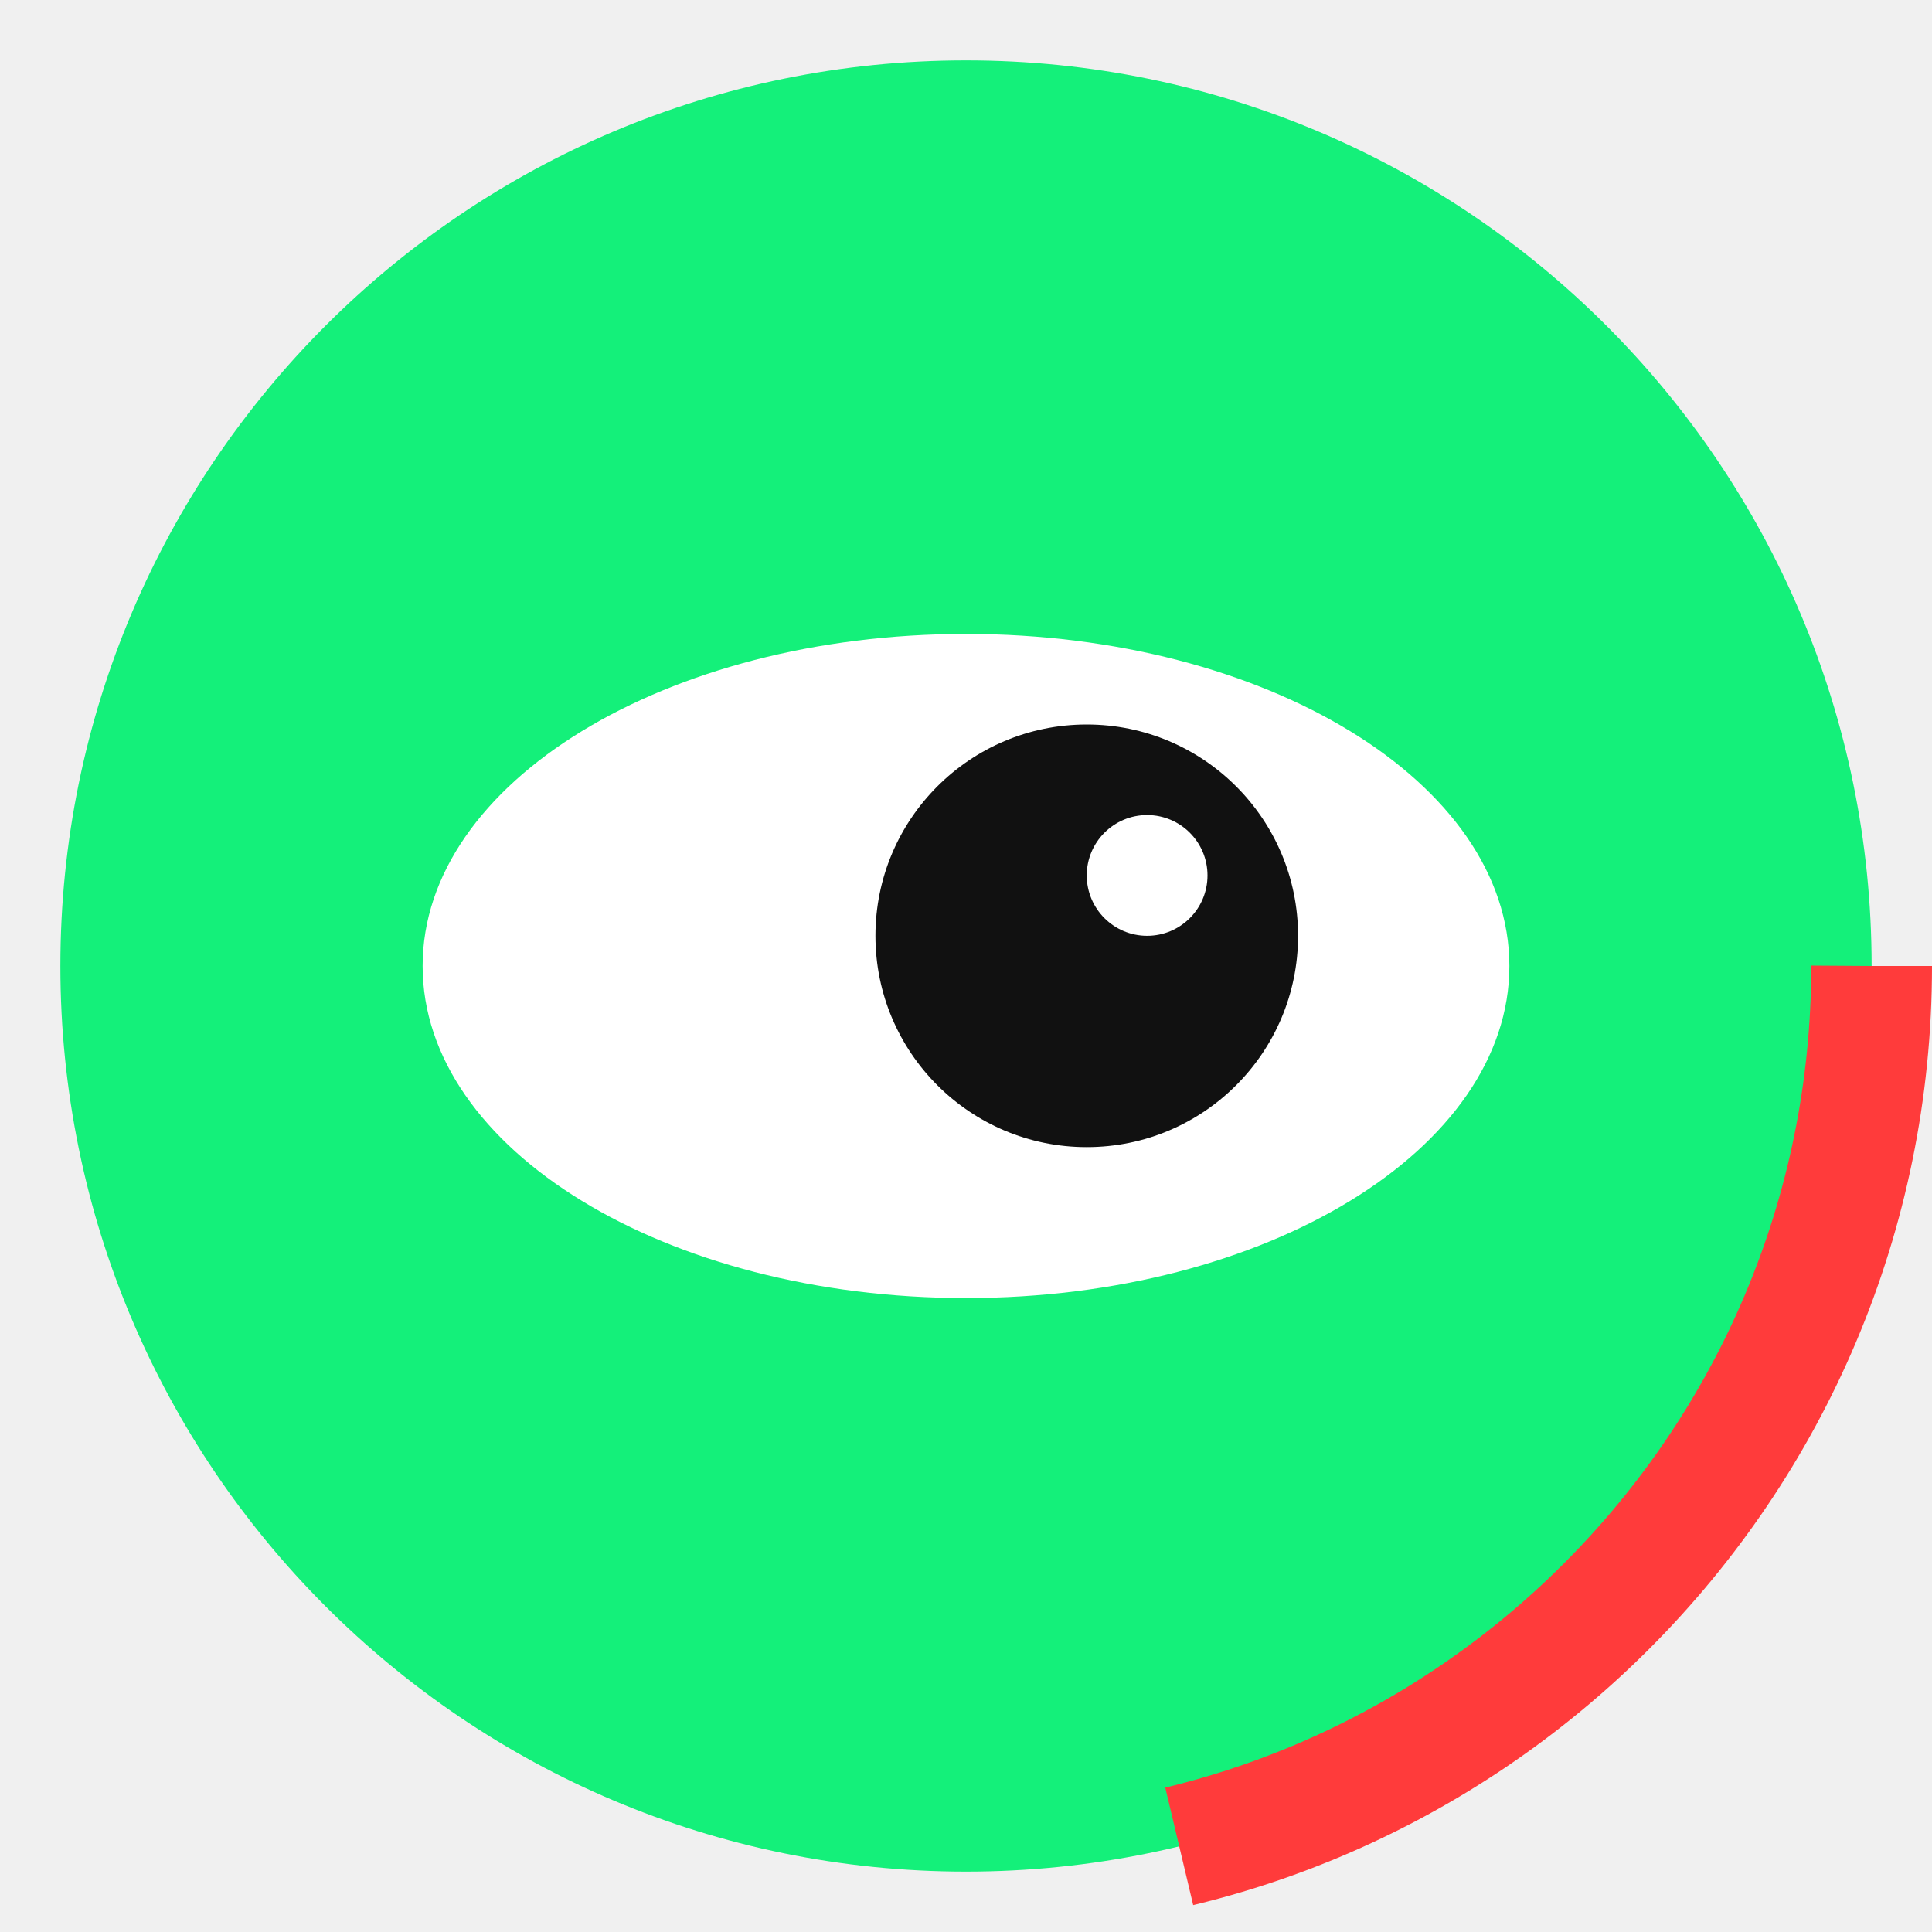
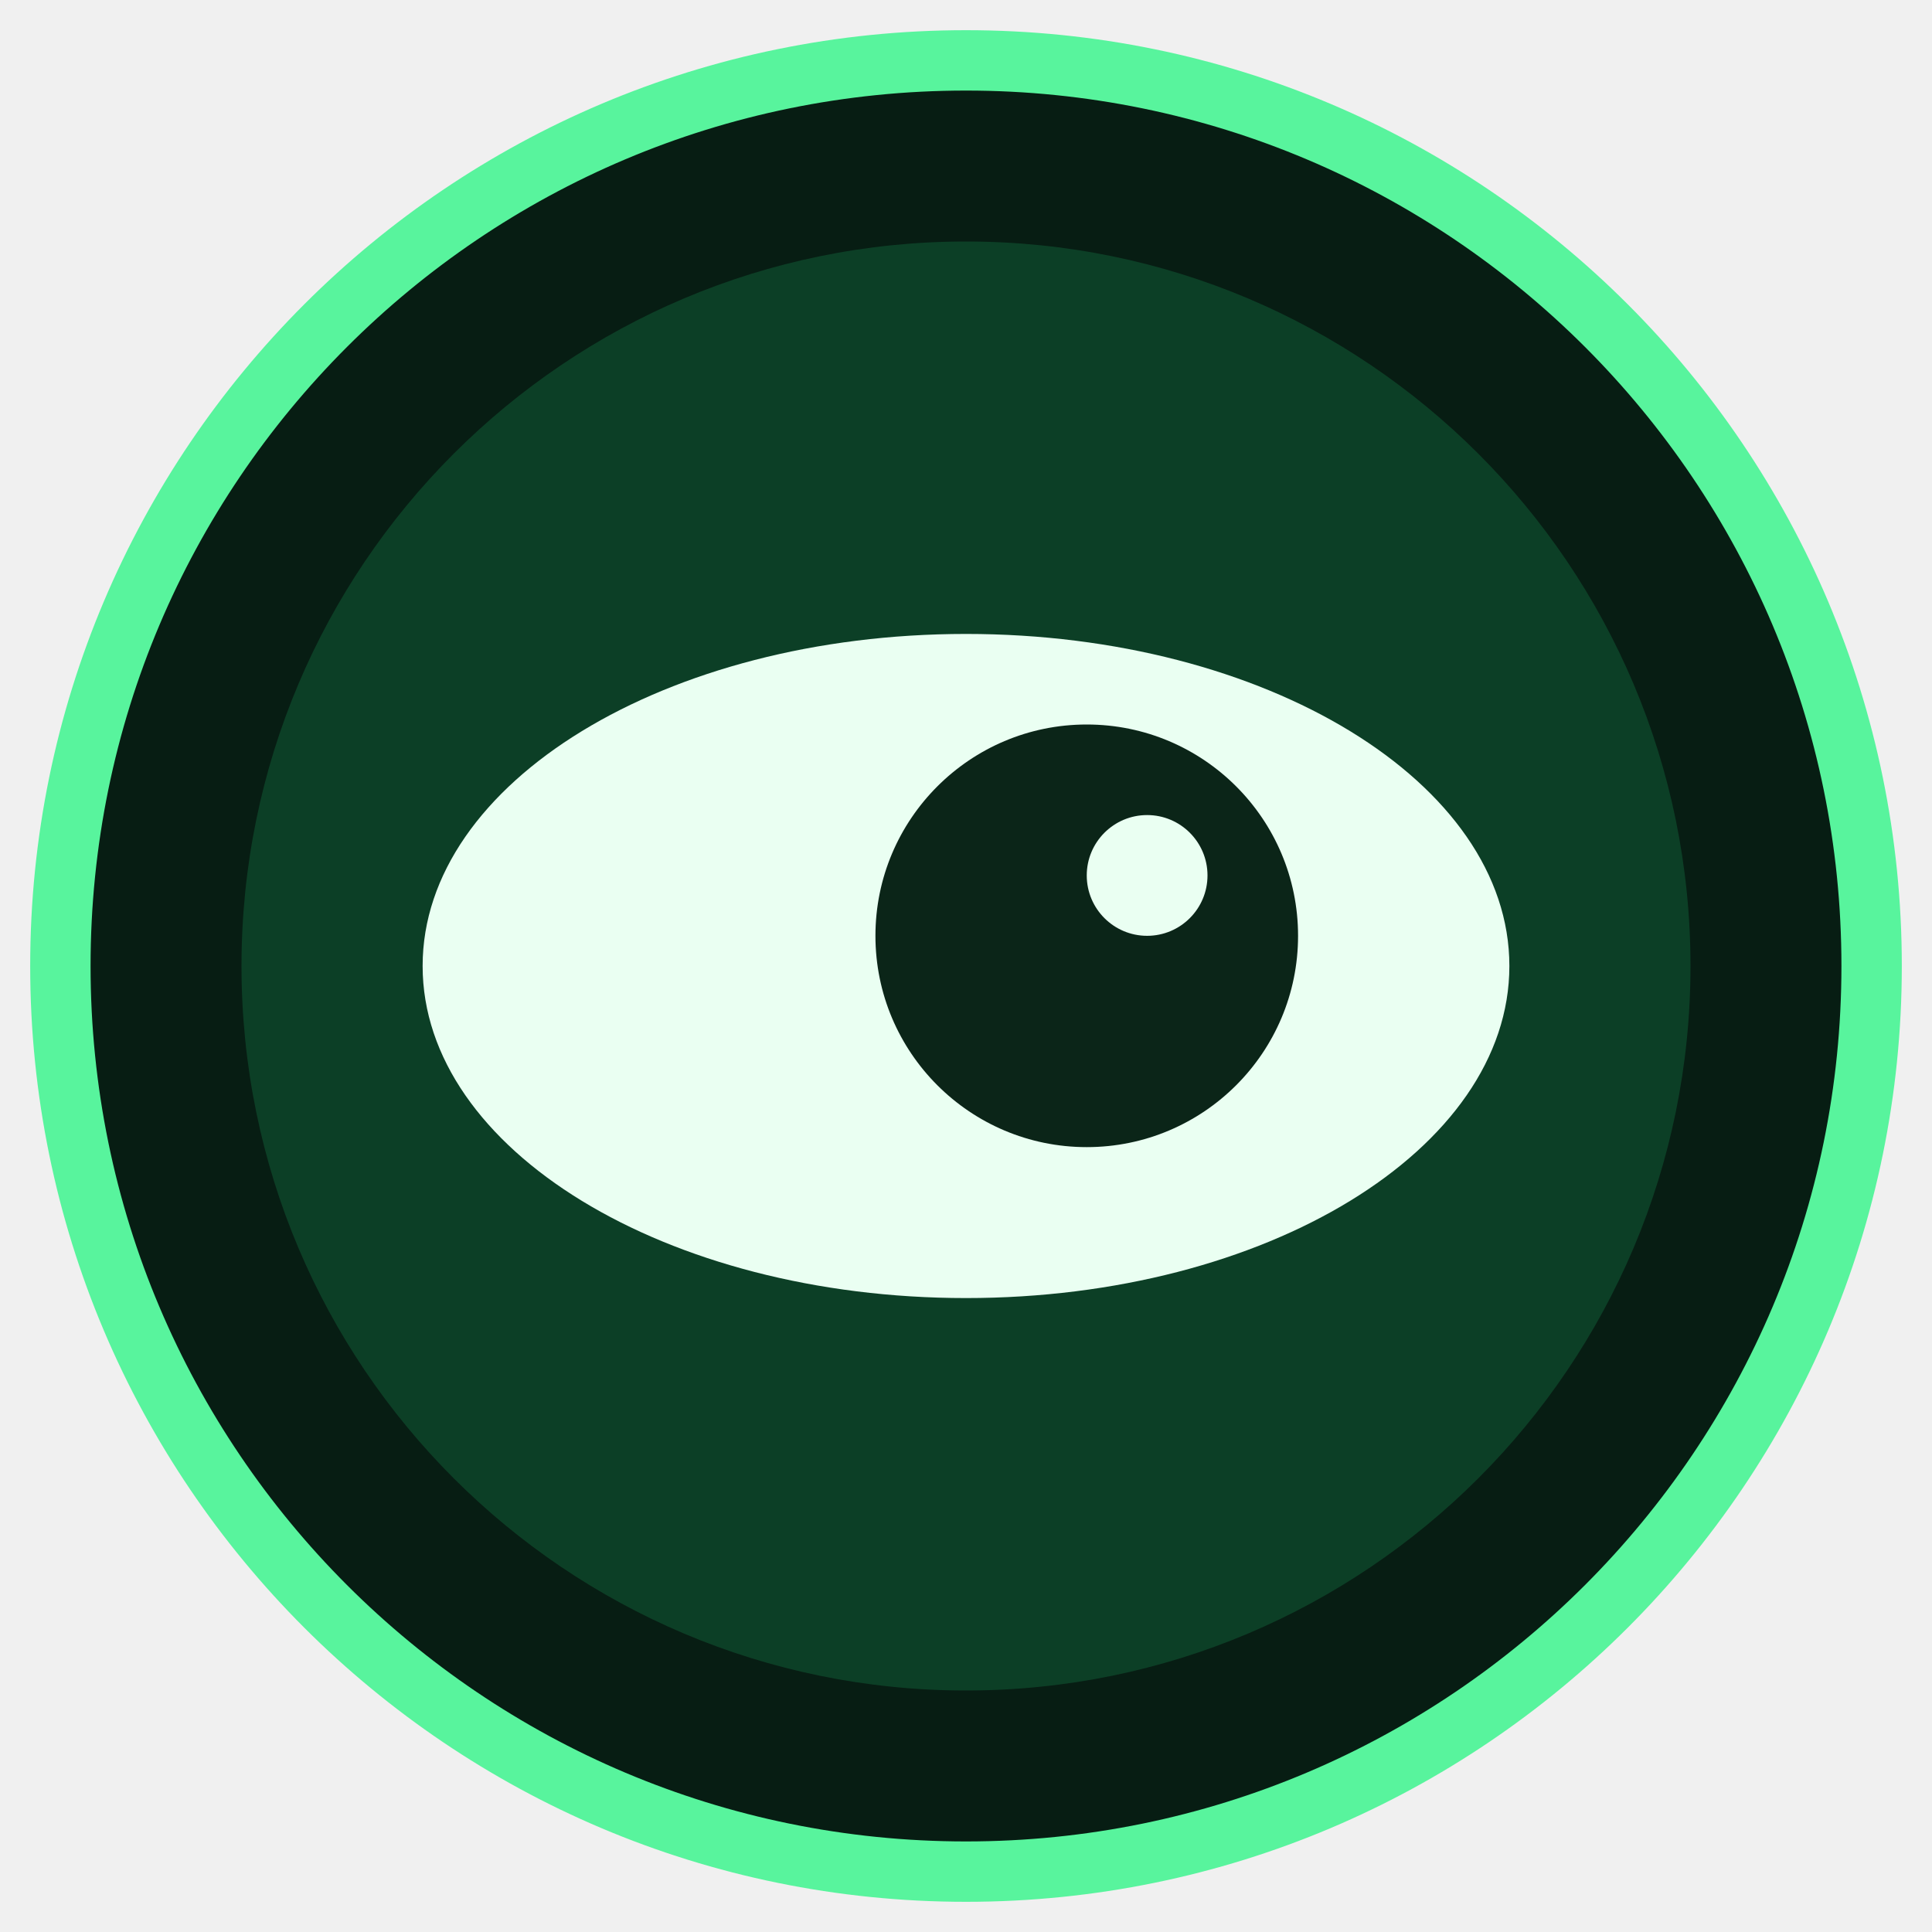
<svg xmlns="http://www.w3.org/2000/svg" viewBox="0 0 64 64">
-   <circle cx="32" cy="32" r="30" fill="#14f07a" />
-   <circle cx="32" cy="32" r="30" fill="none" stroke="#ff3b3b" stroke-width="4" stroke-dasharray="40 150" />
-   <ellipse cx="32" cy="32" rx="18" ry="11" fill="#fff" />
-   <circle cx="36" cy="31" r="7" fill="#111" />
-   <circle cx="38" cy="29" r="2" fill="#fff" />
+   <circle cx="32" cy="32" r="30" fill="#071d13" stroke="#58f49d" stroke-width="2" />
+   <circle cx="32" cy="32" r="24" fill="#0c3f26" />
+   <ellipse cx="32" cy="32" rx="18" ry="11" fill="#eafff2" />
+   <circle cx="36" cy="31" r="7" fill="#0b2518" />
+   <circle cx="38" cy="29" r="2" fill="#eafff2" />
</svg>
